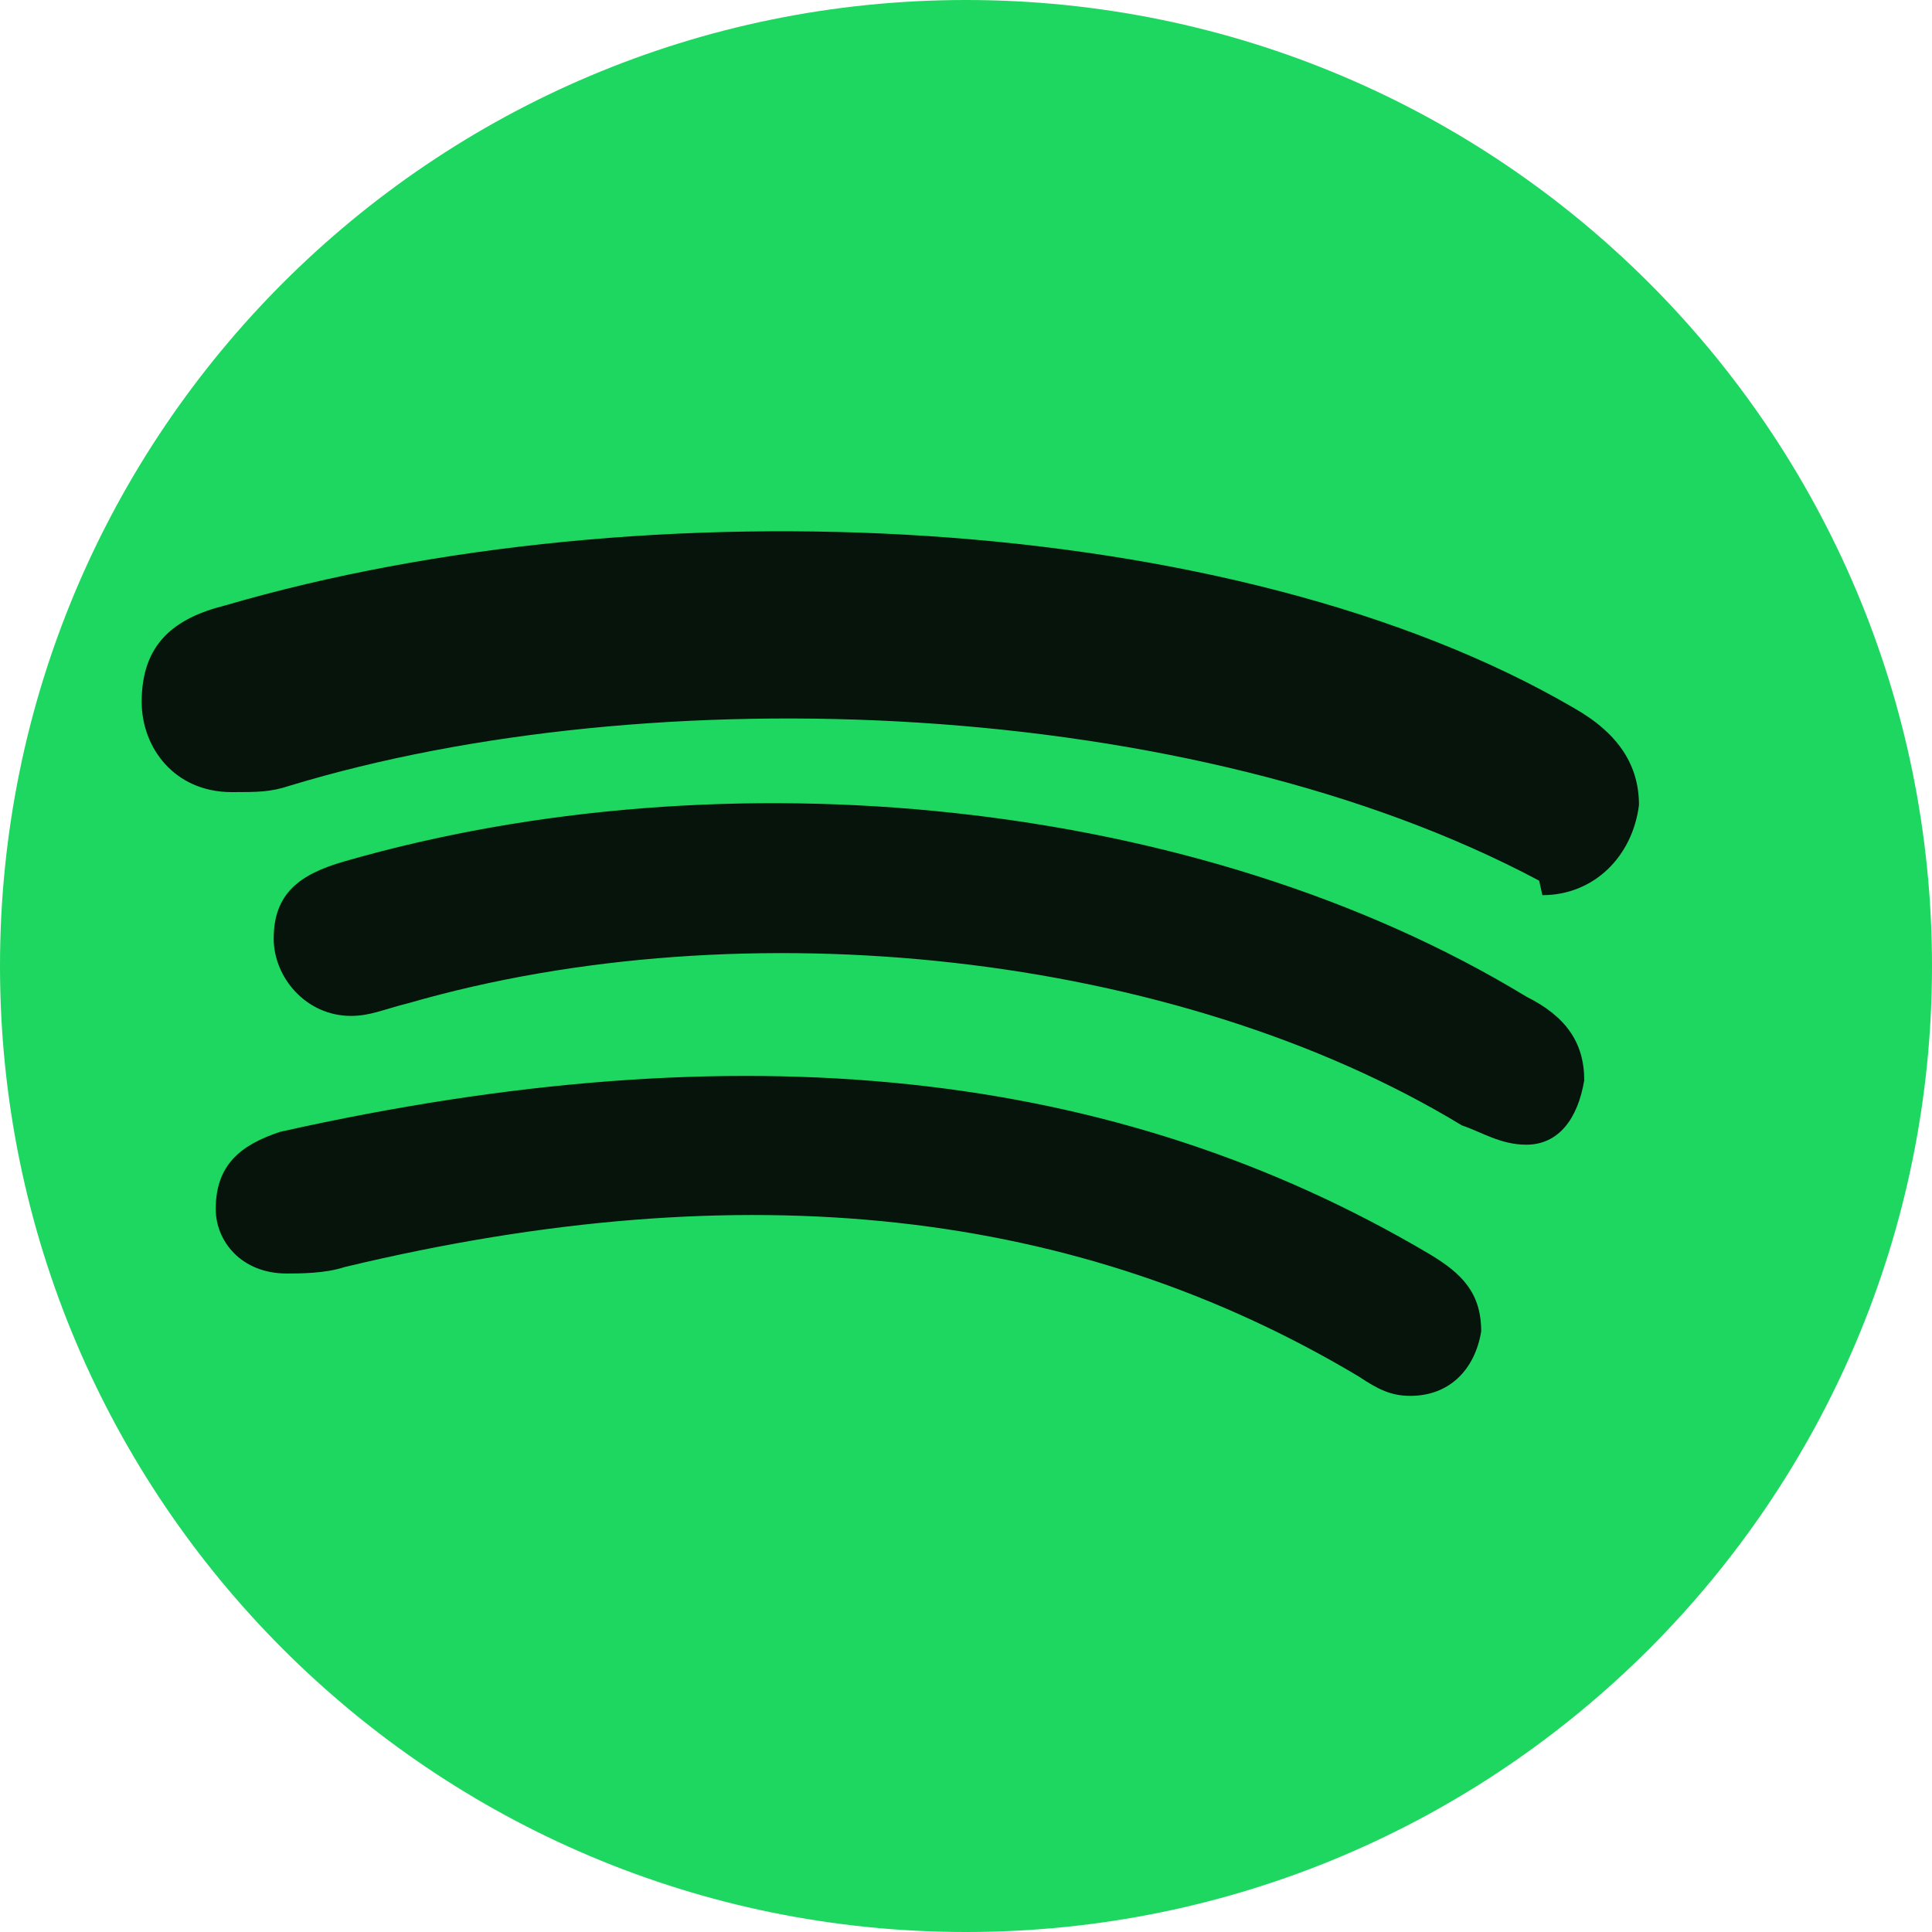
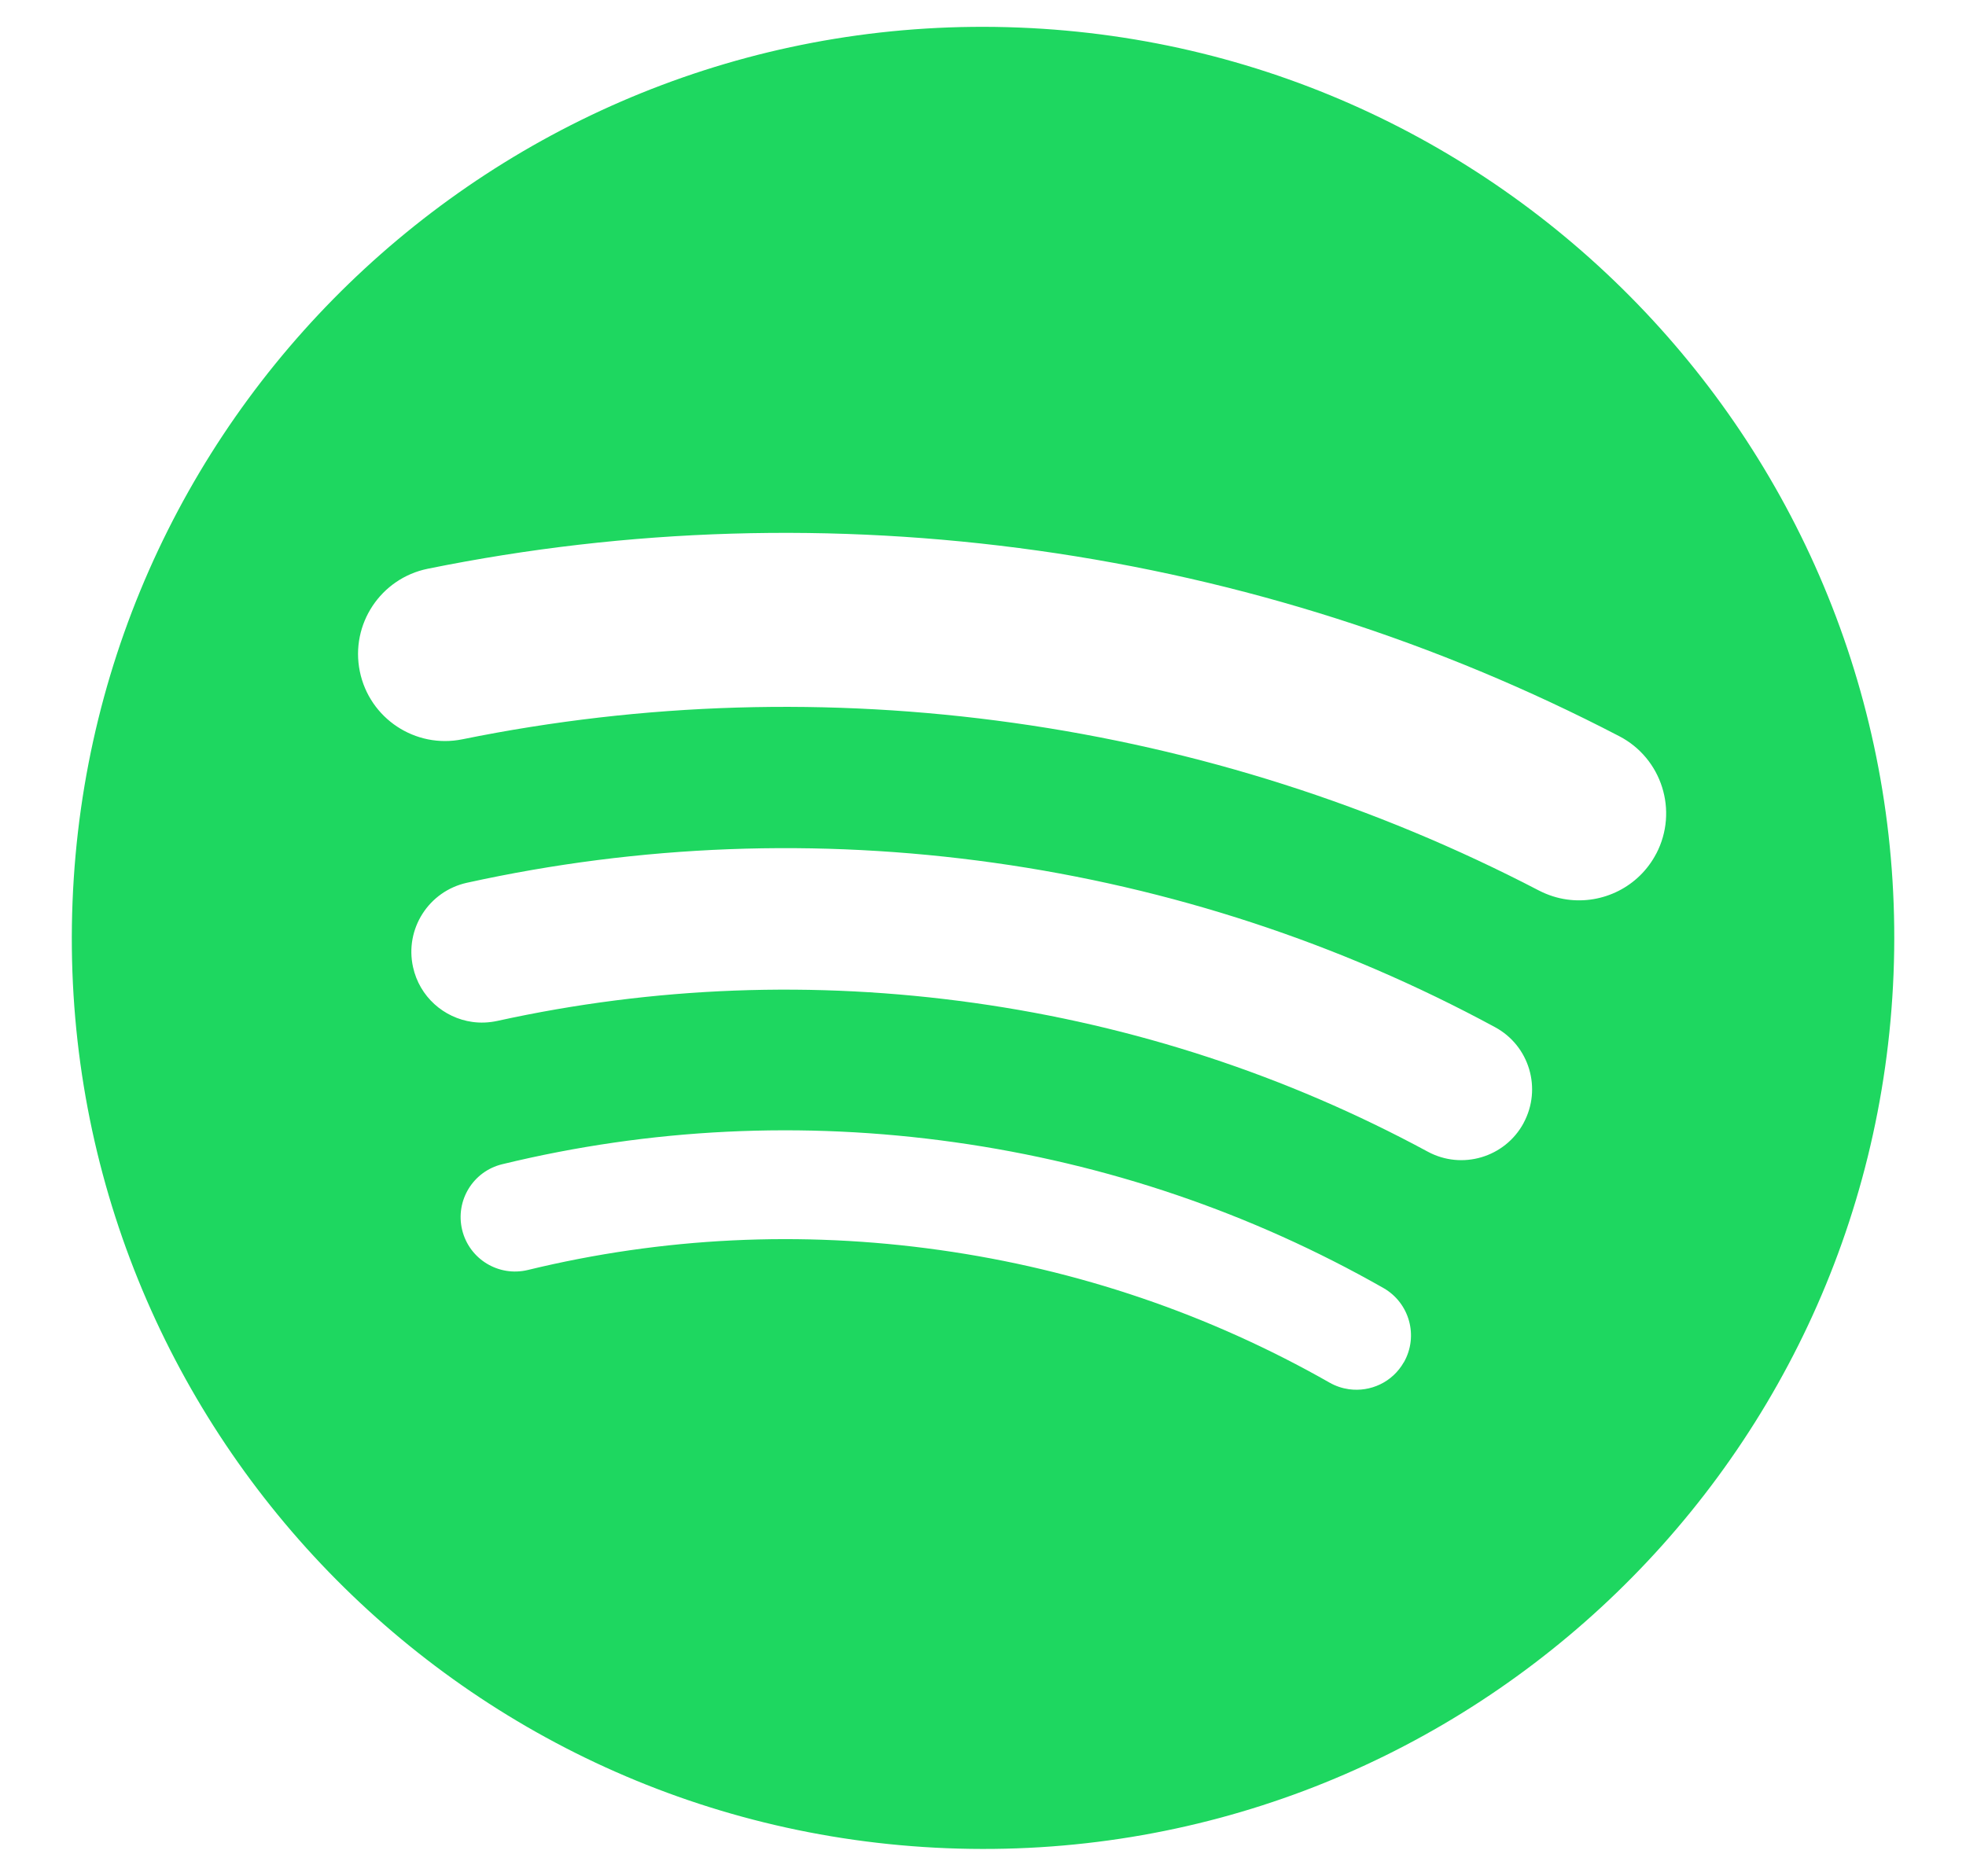
- <svg xmlns="http://www.w3.org/2000/svg" viewBox="0 0 24 24" role="img" aria-labelledby="title">
-   <circle cx="12" cy="12" r="12" fill="#1ed760" />
-   <path fill="#07140b" d="M17.52 17.34c-.24 0-.4-.08-.64-.24-3.48-2.08-7.6-2.56-12.6-1.36-.24.08-.56.08-.72.08-.56 0-.88-.4-.88-.8 0-.56.32-.8.8-.96 5.72-1.28 10.36-.8 14.28 1.52.4.24.64.48.64.96-.08.48-.4.8-.88.8zm1.44-3.12c-.32 0-.56-.16-.8-.24-3.56-2.16-8.92-2.72-13.08-1.52-.32.08-.48.16-.72.16-.56 0-.96-.48-.96-.96 0-.56.32-.8.88-.96 4.72-1.36 10.6-.8 14.68 1.68.48.24.72.56.72 1.04-.08.48-.32.8-.72.8zm.16-3.28C14.8 8.64 8.08 8.4 3.6 9.76c-.24.08-.4.08-.72.08-.72 0-1.12-.56-1.12-1.12 0-.72.4-1.04 1.04-1.2 5.2-1.52 12.52-1.2 16.76 1.28.56.32.8.72.8 1.2-.08.64-.56 1.12-1.2 1.12z" />
+ <svg xmlns="http://www.w3.org/2000/svg" id="Layer_1" viewBox="0 0 236.05 225.25">
+   <defs>
+     <style>.cls-1{fill:#1ed760;stroke-width:0px;}</style>
+   </defs>
+   <path class="cls-1" d="m122.37,3.31C61.99.91,11.1,47.91,8.71,108.29c-2.4,60.38,44.61,111.26,104.98,113.66,60.38,2.4,111.26-44.6,113.66-104.98C229.74,56.59,182.74,5.7,122.37,3.31Zm46.18,160.28c-1.36,2.4-4.01,3.6-6.59,3.24-.79-.11-1.58-.37-2.32-.79-14.46-8.23-30.22-13.59-46.84-15.93-16.62-2.34-33.25-1.53-49.42,2.4-3.51.85-7.04-1.3-7.89-4.81-.85-3.51,1.3-7.04,4.81-7.89,17.78-4.32,36.06-5.21,54.32-2.64,18.26,2.57,35.58,8.46,51.49,17.51,3.13,1.79,4.23,5.77,2.45,8.91Zm14.38-28.72c-2.23,4.12-7.39,5.66-11.51,3.43-16.92-9.15-35.24-15.16-54.45-17.86-19.21-2.7-38.47-1.97-57.26,2.16-1.02.22-2.03.26-3.01.12-3.41-.48-6.33-3.02-7.11-6.59-1.01-4.58,1.89-9.11,6.47-10.12,20.77-4.57,42.06-5.38,63.28-2.4,21.21,2.98,41.46,9.62,60.16,19.74,4.13,2.23,5.66,7.38,3.43,11.51Zm15.94-32.38c-2.1,4.04-6.47,6.13-10.73,5.53-1.15-.16-2.28-.52-3.37-1.08-19.7-10.25-40.92-17.02-63.07-20.13-22.15-3.11-44.42-2.45-66.18,1.97-5.66,1.15-11.17-2.51-12.32-8.16-1.15-5.66,2.51-11.17,8.16-12.32,24.1-4.89,48.74-5.62,73.25-2.18,24.51,3.44,47.99,10.94,69.81,22.29,5.12,2.66,7.11,8.97,4.45,14.09Z" />
</svg>
